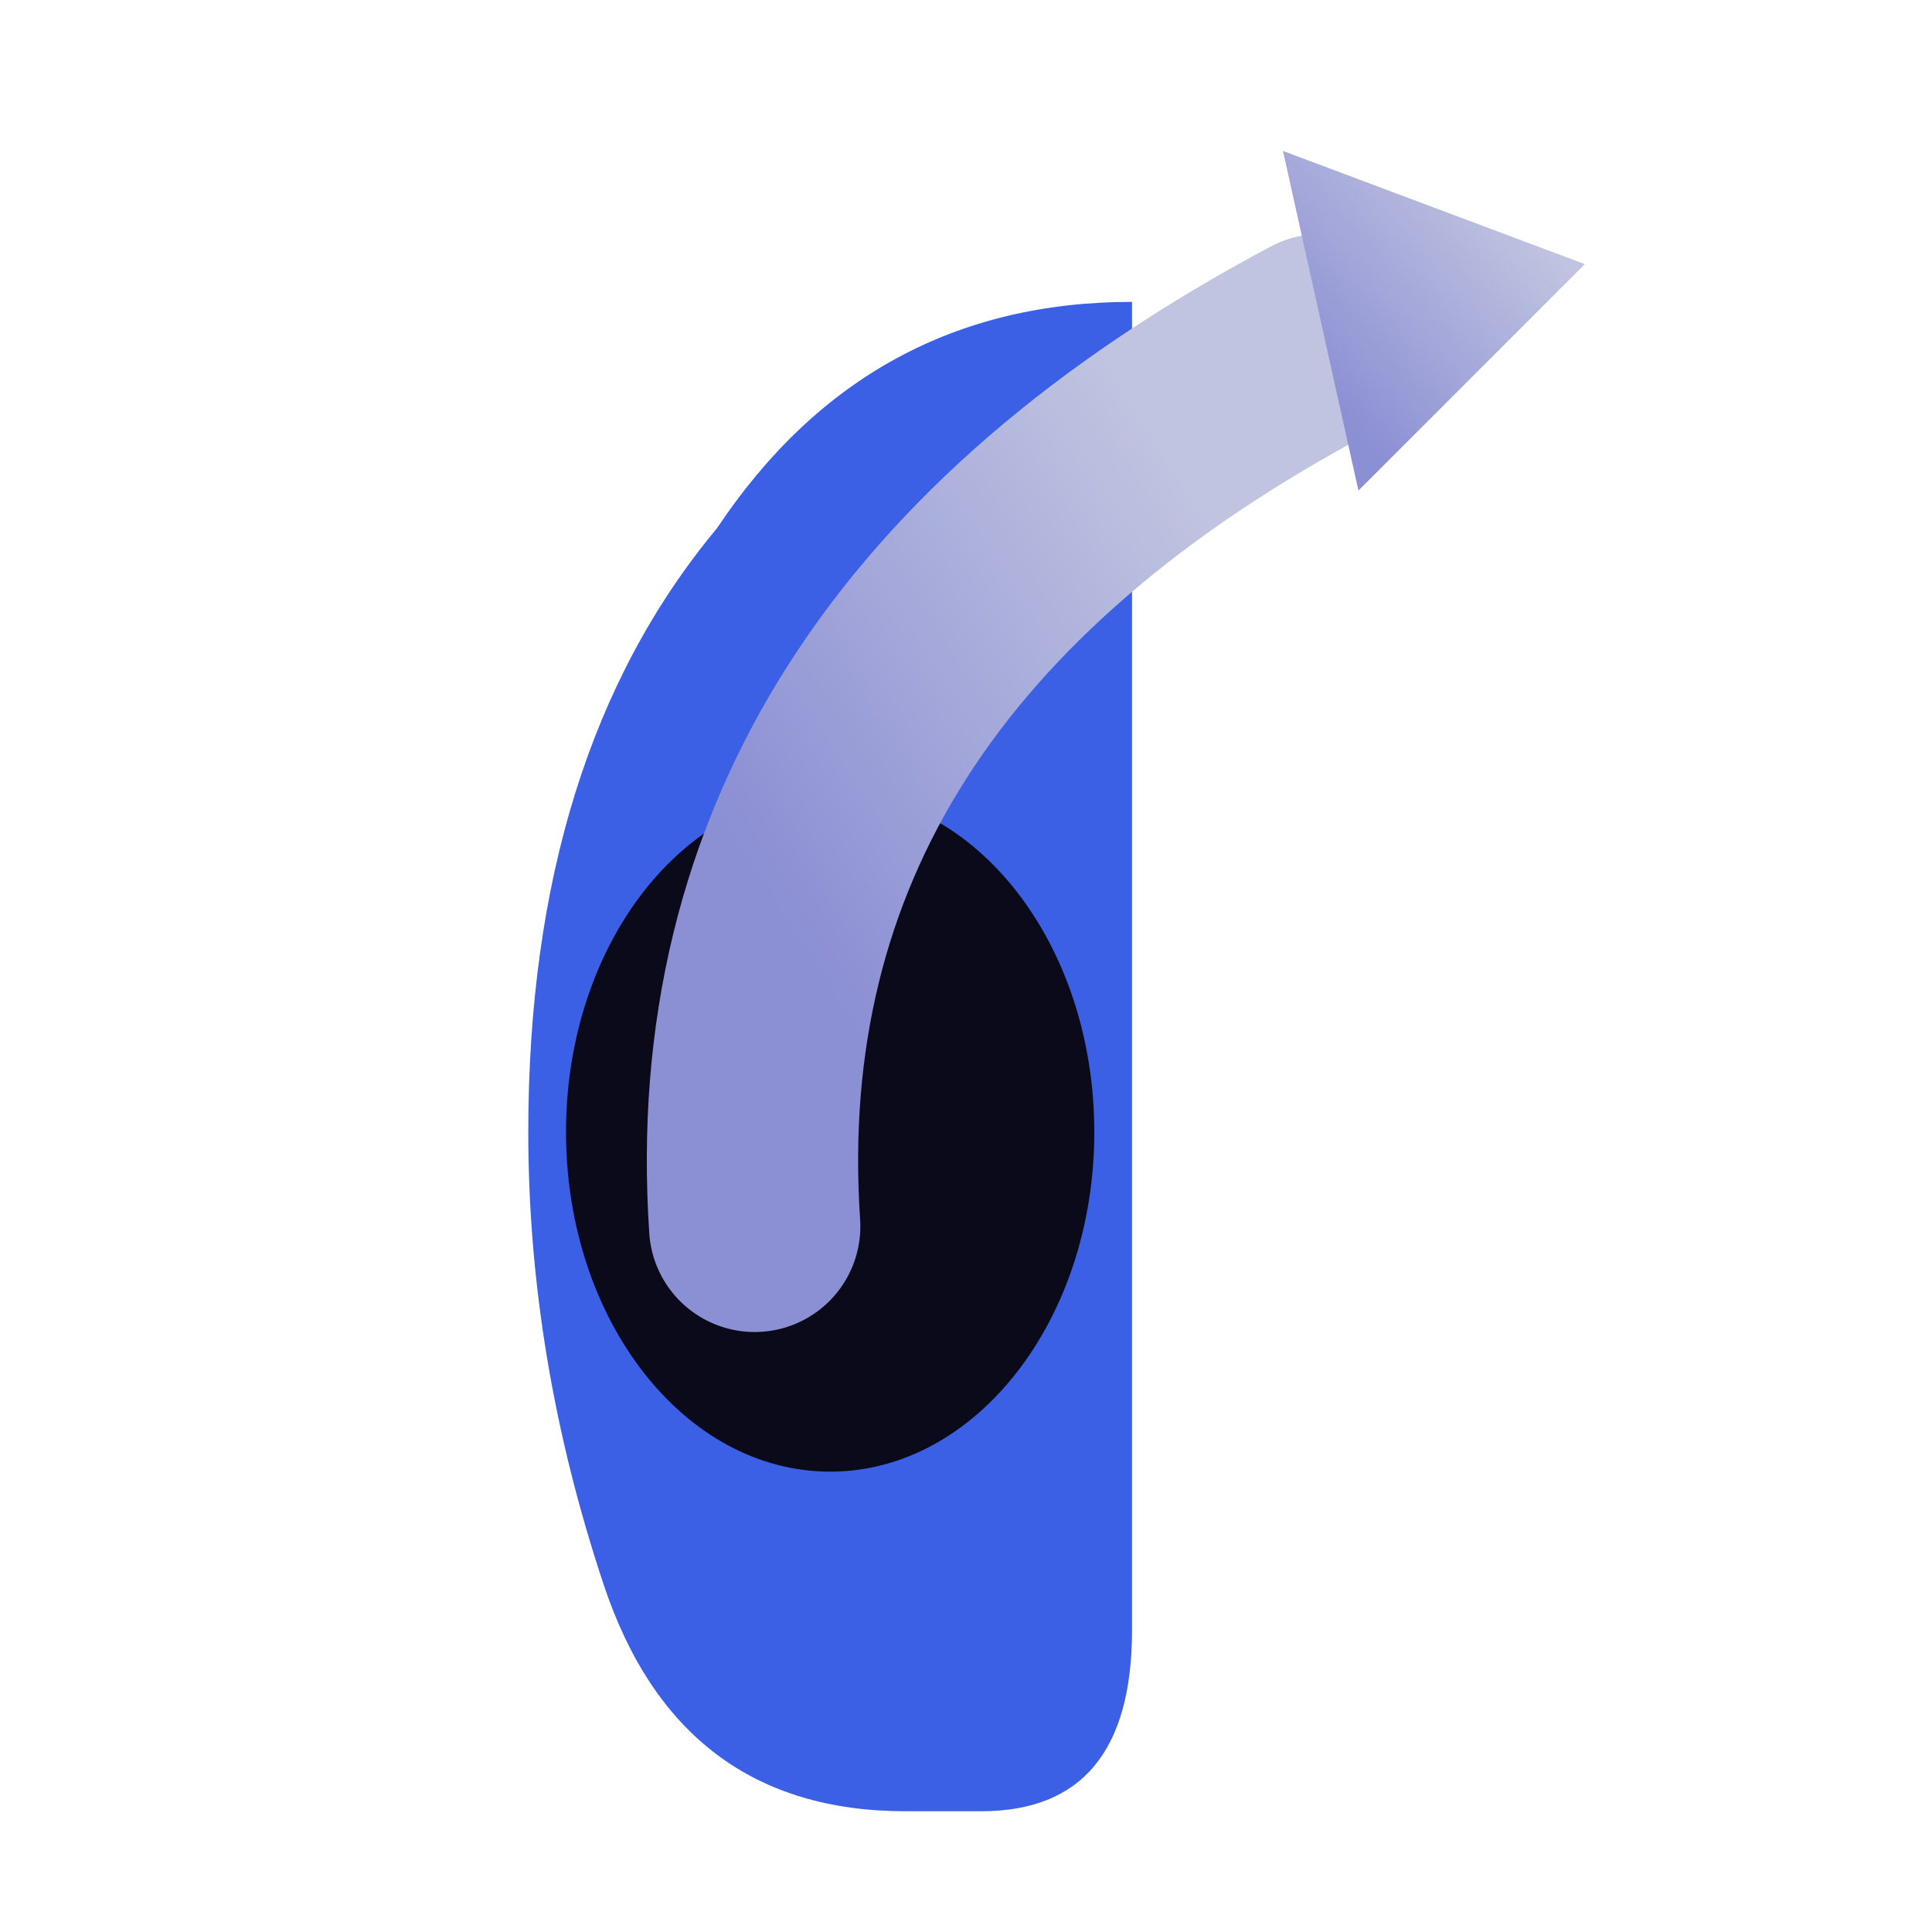
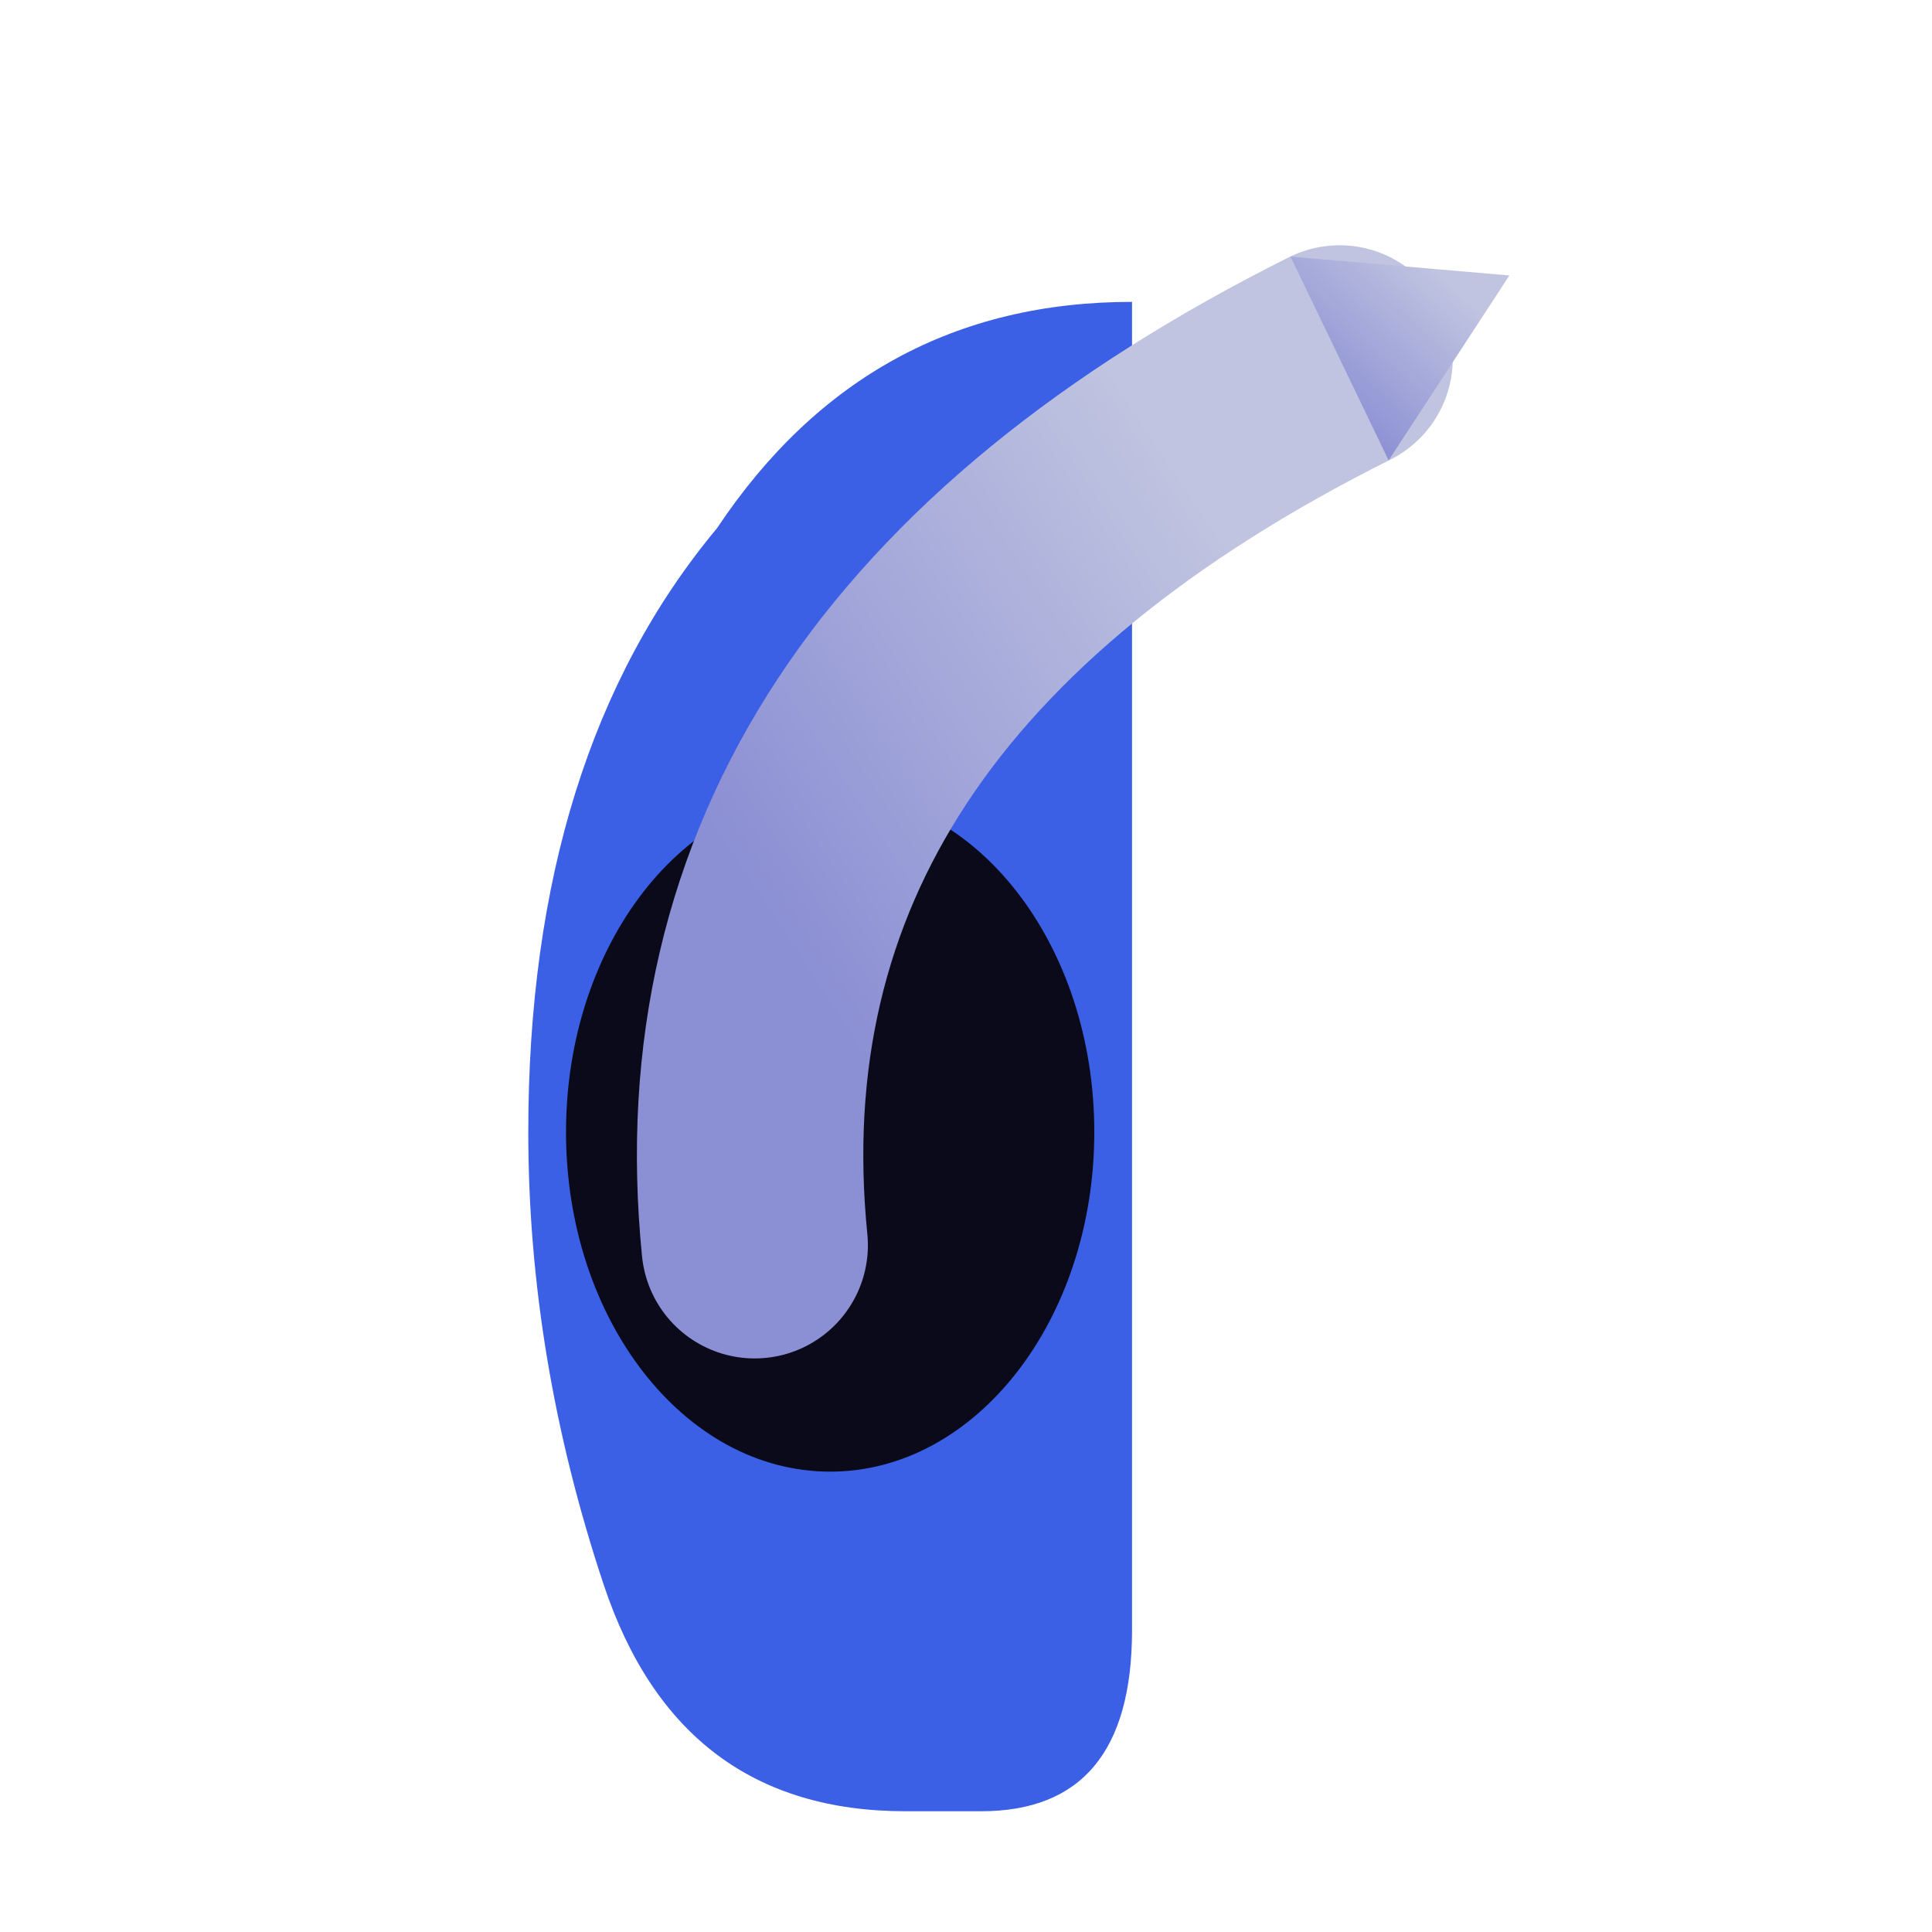
<svg xmlns="http://www.w3.org/2000/svg" viewBox="0 0 512 512" width="512" height="512">
  <defs>
    <linearGradient id="ag" x1="20%" y1="80%" x2="80%" y2="20%">
      <stop offset="0%" stop-color="#8B8FD4" />
      <stop offset="100%" stop-color="#C0C4E0" />
    </linearGradient>
  </defs>
  <path d="M 300 80 L 300 432 Q 300 480 260 480 L 240 480 Q 180 480 160 420 Q 140 360 140 300 Q 140 200 190 140 Q 230 80 300 80 Z" fill="#3B5FE5" />
  <ellipse cx="220" cy="300" rx="70" ry="90" fill="#0a0a1a" />
-   <g>
-     <path d="M 200 325 Q 190 175 350 90" stroke="url(#ag)" stroke-width="56" stroke-linecap="round" fill="none" />
-     <path d="M 340 40 L 420 70 L 360 130 Z" fill="url(#ag)" />
-   </g>
+   <path d="M 200 330 Q 185 180 355 95" stroke="url(#ag)" stroke-width="60" stroke-linecap="round" fill="none" />
+   <polygon points="400,73 342,68 368,122" fill="url(#ag)" />
</svg>
